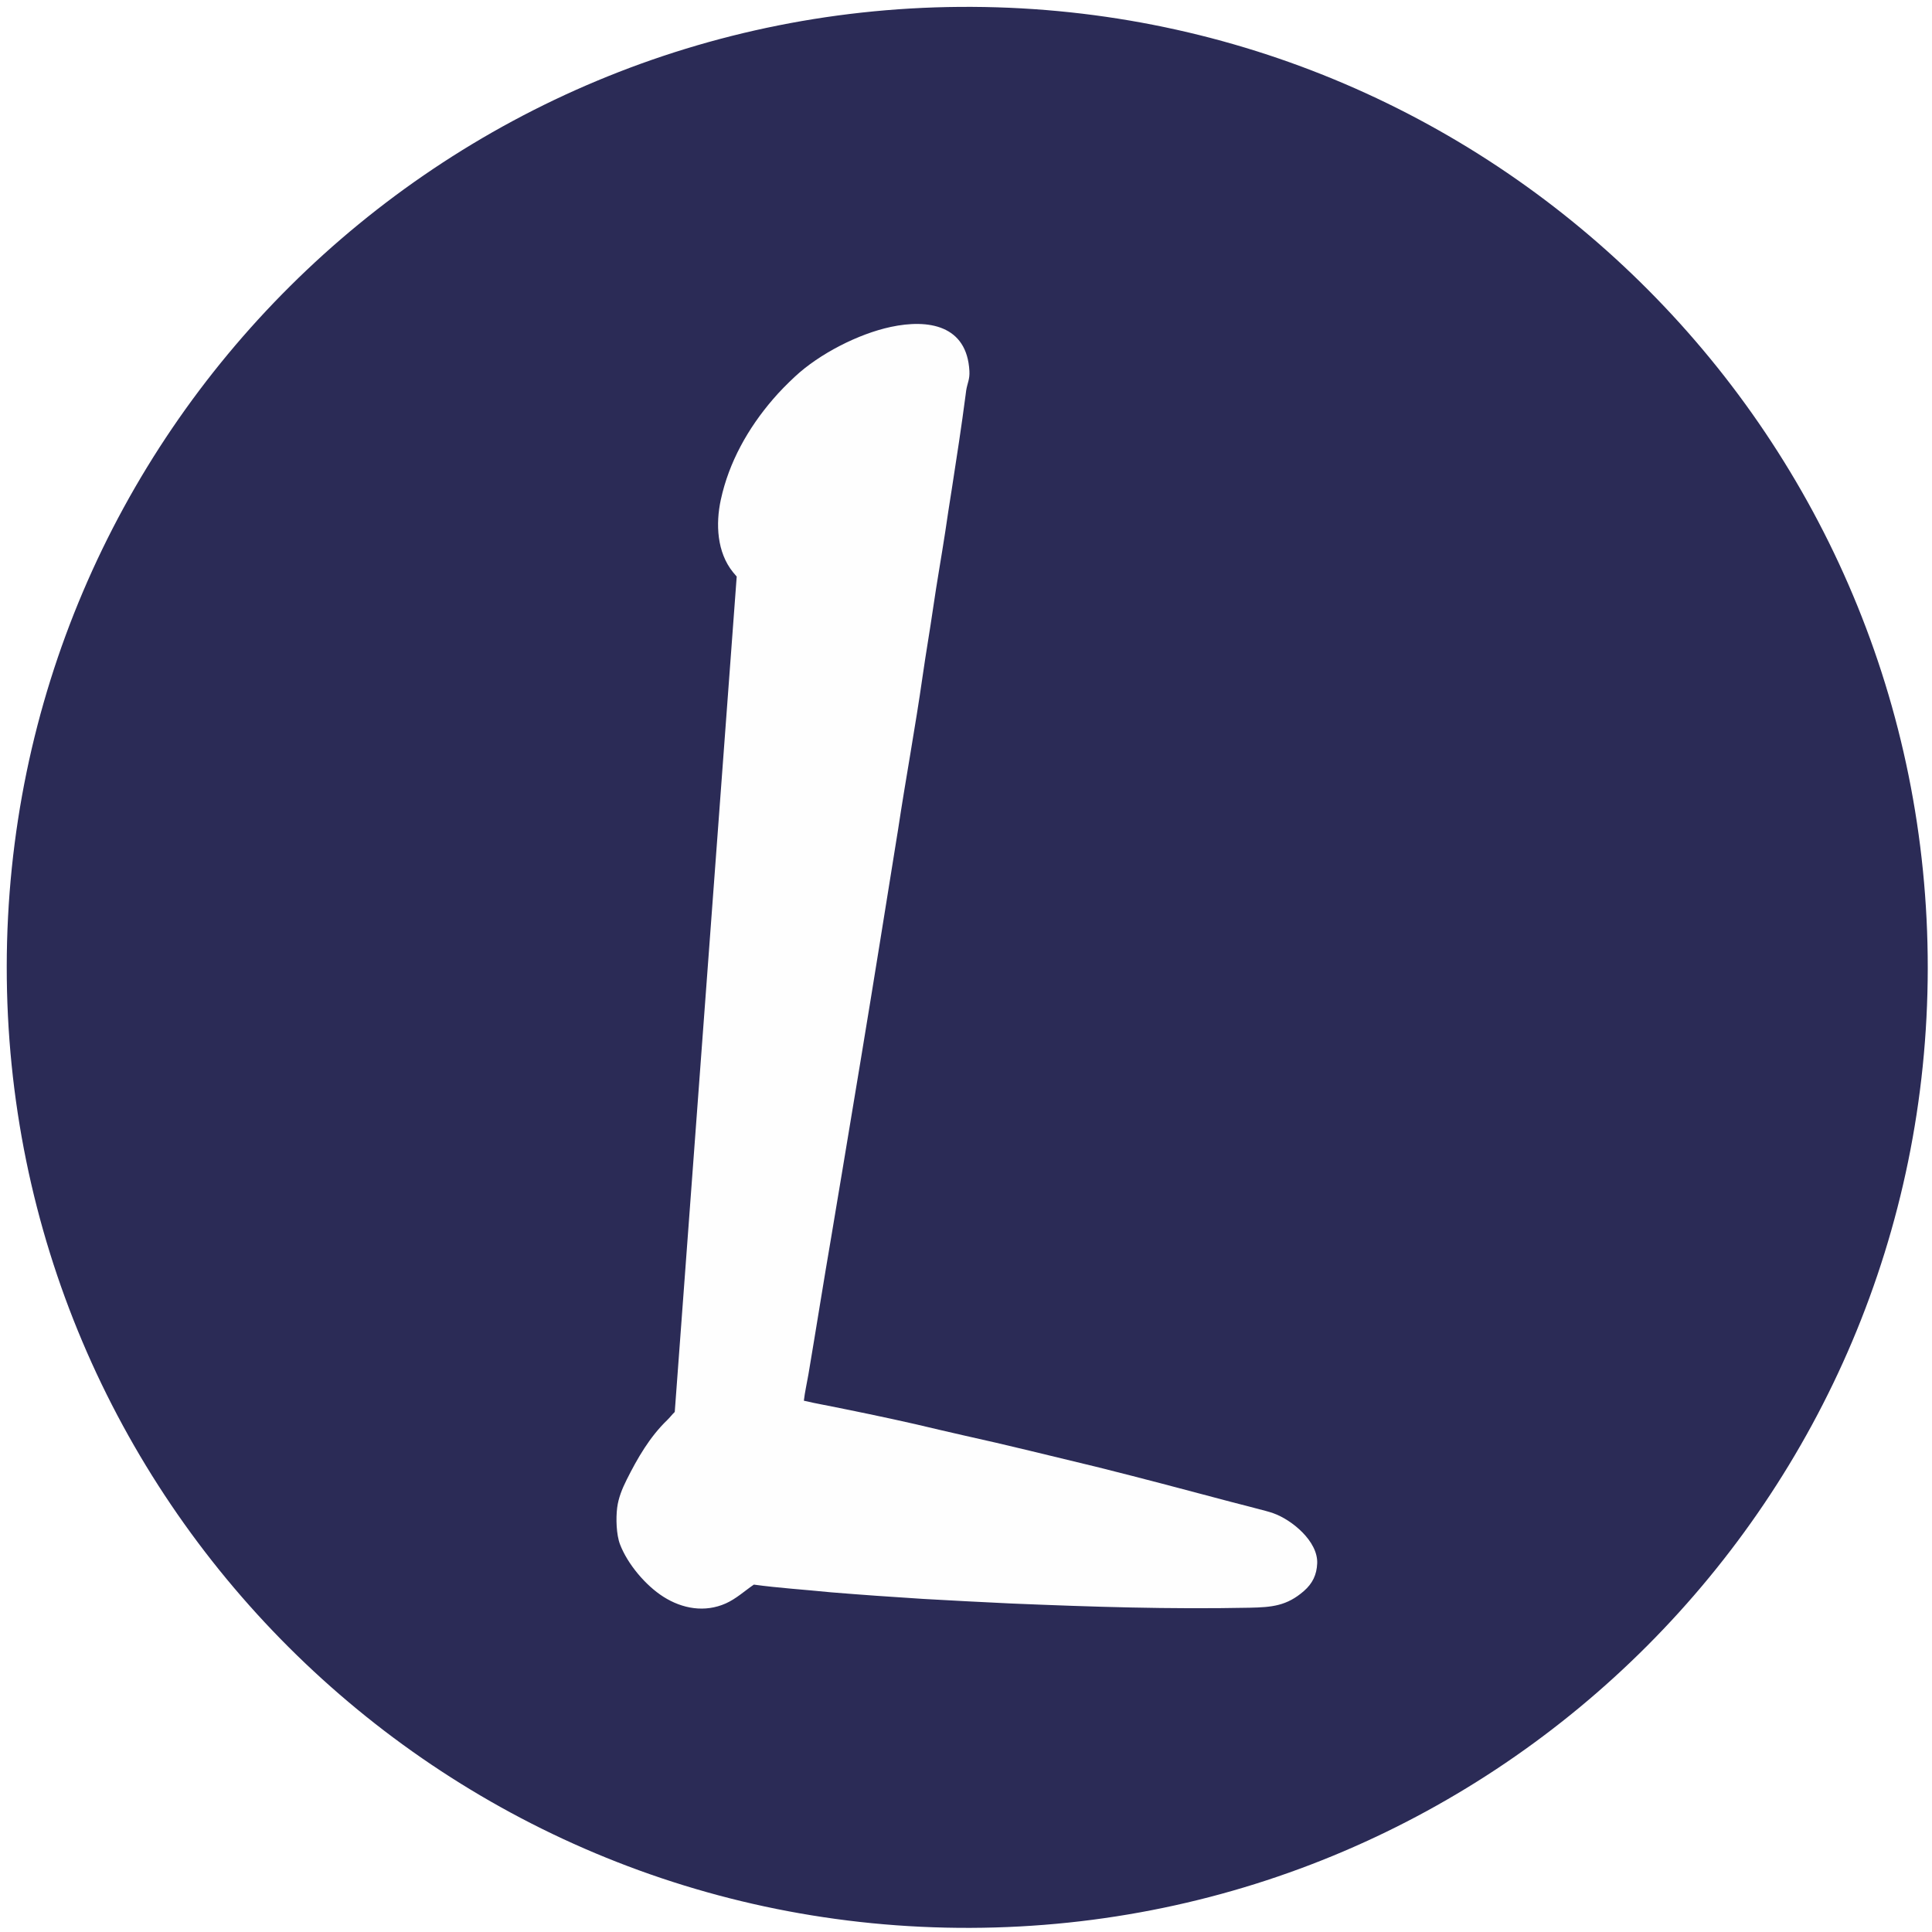
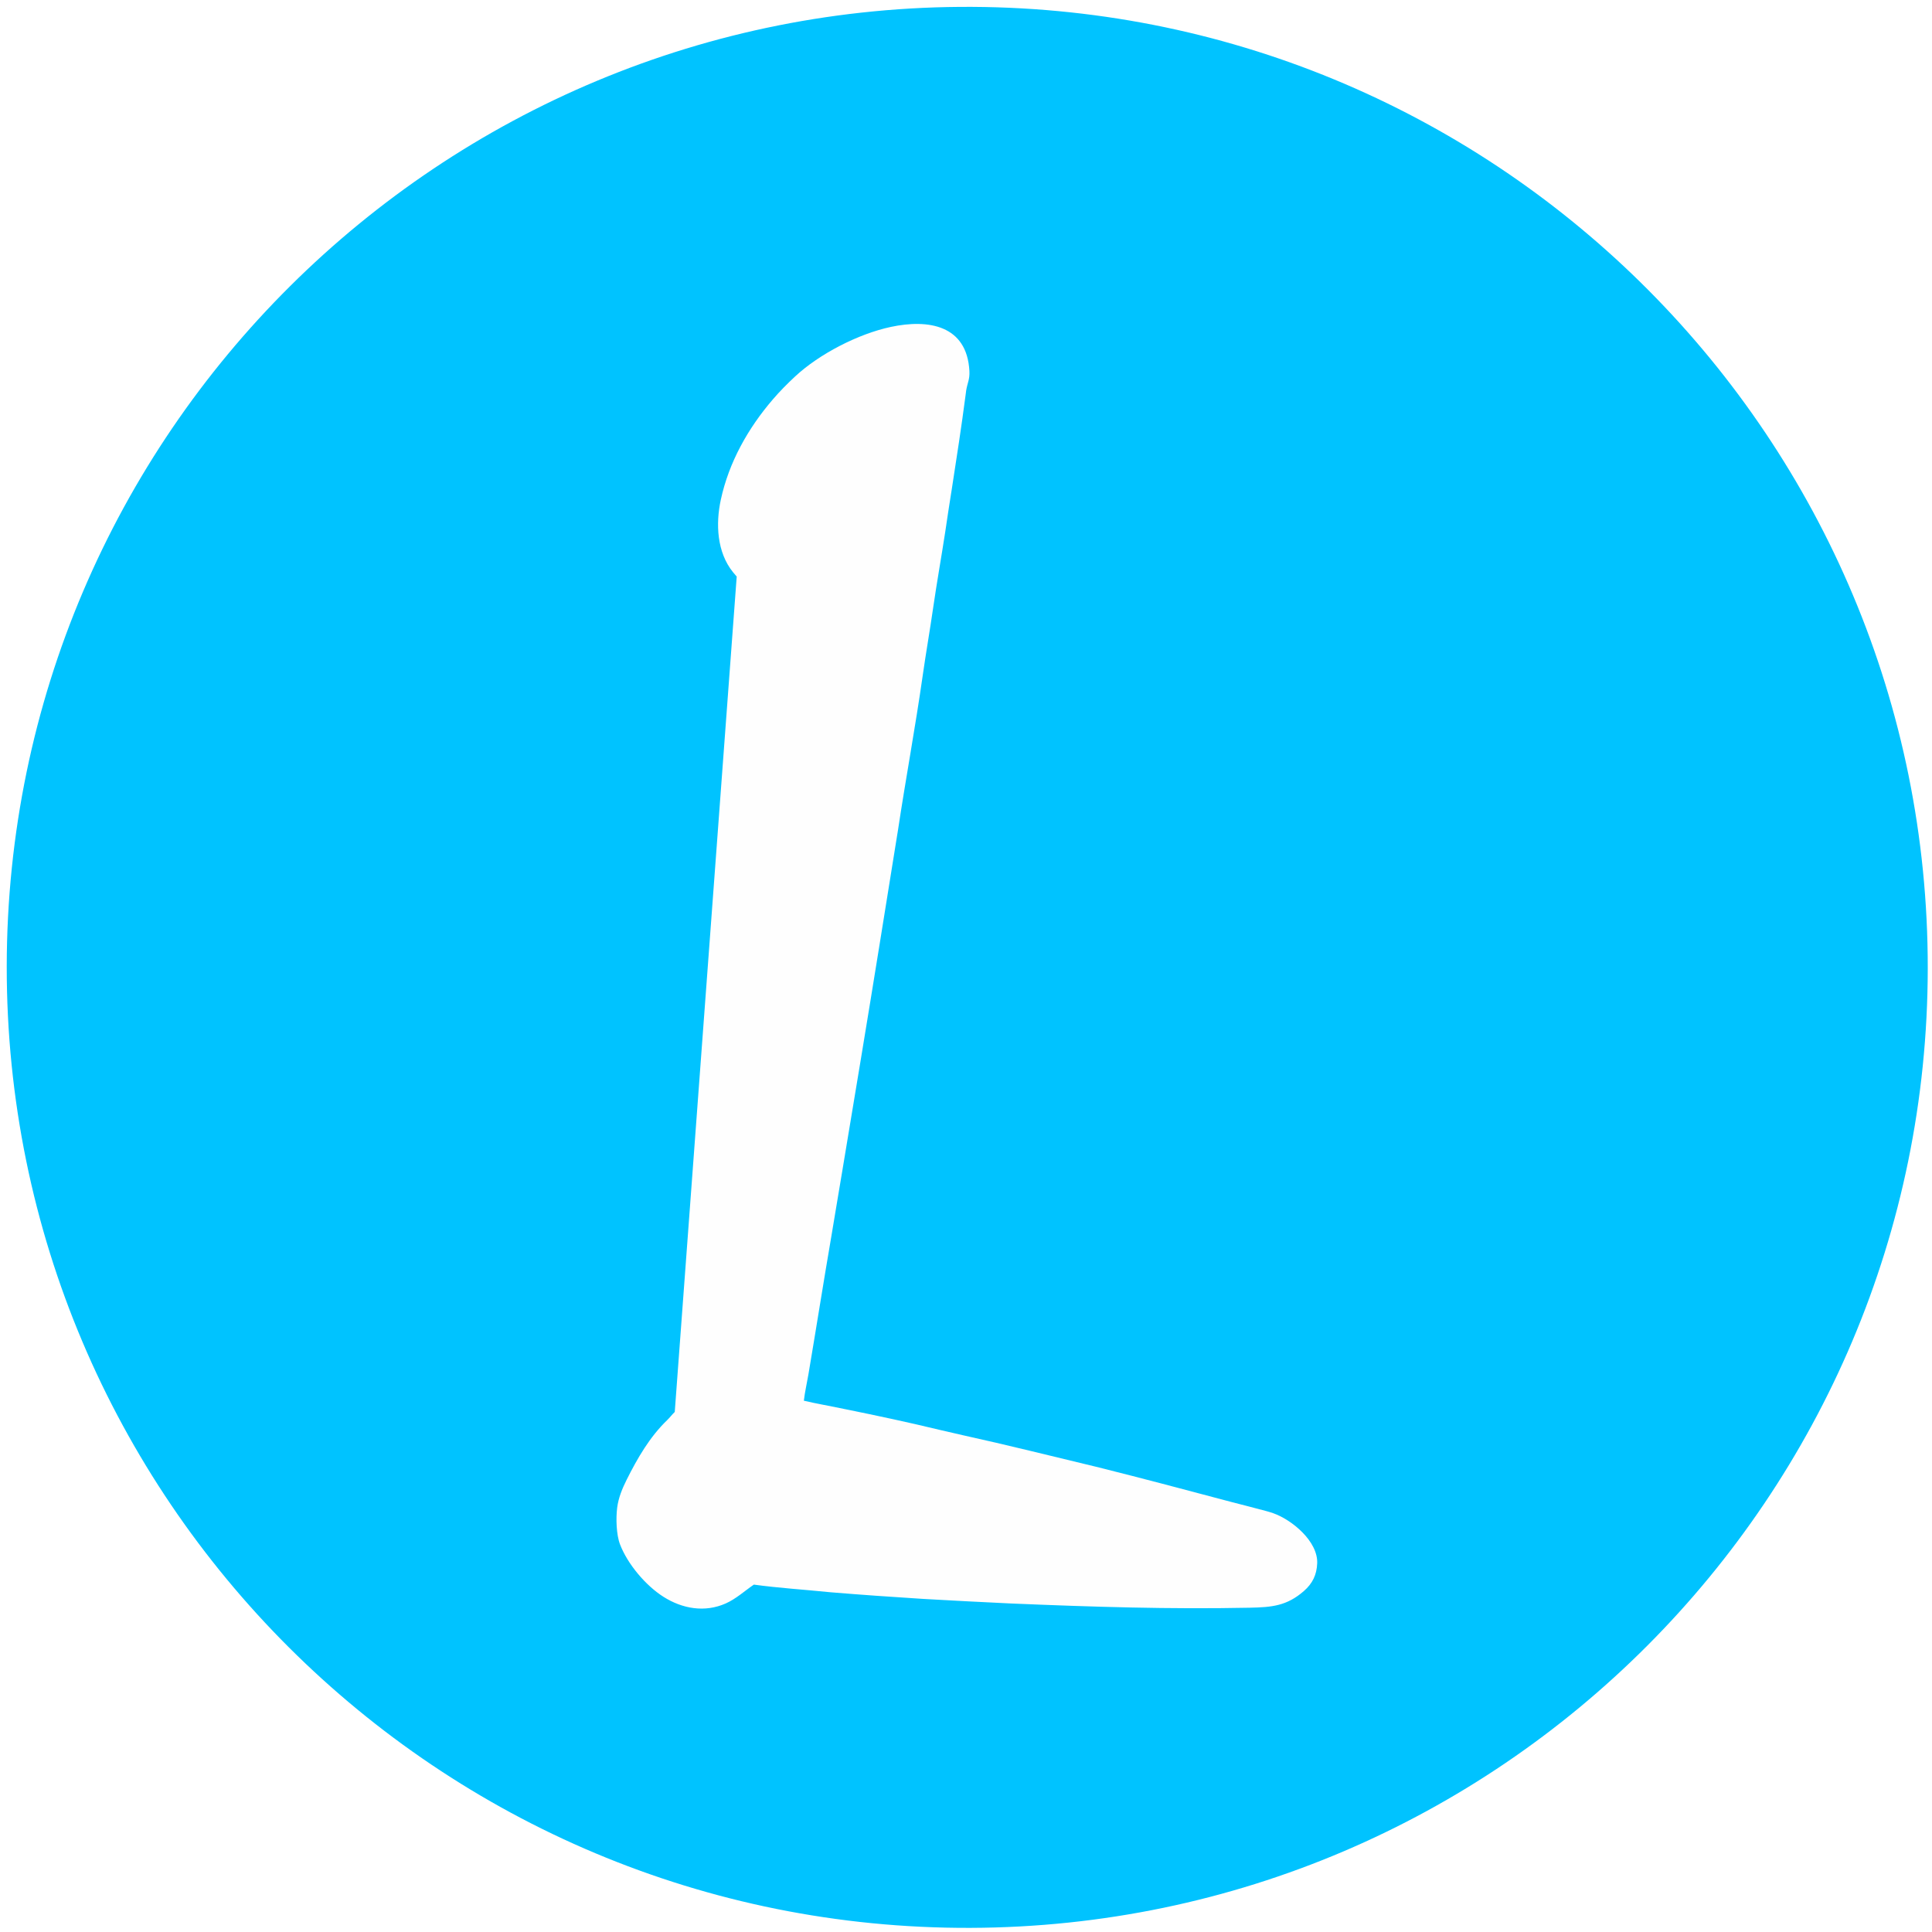
<svg xmlns="http://www.w3.org/2000/svg" width="2048" height="2048" viewBox="0 0 2048 2048">
-   <path fill="#2B2B56" d="M1030.75 7.285C1591.34 10.272 2044.05 465.852 2043.5 1026.45C2042.95 1587.04 1589.34 2041.74 1028.75 2043.62C464.698 2045.52 6.589 1588.51 7.142 1024.45C7.695 460.397 466.7 4.279 1030.75 7.285Z" />
+   <path fill="#00C3FF" d="M1030.75 7.285C1591.34 10.272 2044.05 465.852 2043.5 1026.45C2042.95 1587.04 1589.34 2041.74 1028.75 2043.62C464.698 2045.52 6.589 1588.51 7.142 1024.45C7.695 460.397 466.7 4.279 1030.75 7.285Z" />
  <path fill="#FEFEFE" d="M780.942 611.179C779.599 609.635 778.262 608.092 776.976 606.499C759.91 585.356 758.551 555.355 764.086 529.753C772.704 489.882 792.956 453.94 819.393 423.207C826.84 414.549 834.293 407.059 842.612 399.284C868.432 375.152 909.795 353.931 944.252 346.552C984.281 337.979 1024.99 344.762 1027.61 393.251C1028.1 402.289 1025.52 405.691 1024.18 414.001C1023.93 415.485 1023.79 417.009 1023.6 418.5C1019.25 452.052 1014.03 485.559 1008.86 518.999C1008.86 519.003 1008.53 520.997 1008.53 521.001C1006.17 535.121 1004.21 549.346 1002.04 563.501C997.894 590.602 993.036 617.618 989.119 644.751C985.673 668.618 981.491 692.379 978.089 716.251C970.292 770.97 960.14 825.349 951.901 879.999C951.9 880.003 951.459 882.745 951.458 882.749C951.458 882.752 951.162 884.497 951.162 884.5C944.942 922.747 938.849 961.016 932.696 999.274C919.58 1080.82 906.019 1162.28 892.444 1243.75C892.444 1243.75 891.978 1246.5 891.978 1246.5C888.367 1267.4 885.083 1288.35 881.489 1309.25C873.027 1358.45 865.273 1407.77 856.947 1457C855.424 1466 853.117 1475.87 852.122 1484.8C858.69 1486.4 865.367 1487.69 871.999 1489C904.893 1495.49 937.759 1502.26 970.454 1509.7C970.458 1509.71 972.495 1510.17 972.499 1510.18C988.499 1513.87 1004.46 1517.82 1020.5 1521.35C1067.69 1531.71 1114.54 1543.49 1161.52 1554.75C1161.52 1554.75 1165.23 1555.66 1165.23 1555.66C1212.48 1567.47 1258.49 1579.75 1305.45 1592.2C1317.68 1595.44 1330 1598.41 1342.19 1601.77C1344.73 1602.47 1347.25 1603.21 1349.74 1604.09C1369.62 1611.12 1397.25 1633.98 1396.28 1657.25C1395.78 1669.38 1391.32 1678.56 1382.25 1686.5C1364.1 1702.38 1348.23 1703.77 1324.58 1704.25C1239.71 1705.97 1158.02 1703.36 1072.75 1699.8C1072.75 1699.8 1070.25 1699.69 1070.25 1699.69C1039.91 1698.26 1009.58 1696.68 979.25 1694.95C979.246 1694.95 976.288 1694.76 976.284 1694.76C944.587 1692.77 912.904 1690.54 881.251 1687.94C881.247 1687.94 878.985 1687.73 878.981 1687.73C852.36 1685.03 825.624 1683.38 799.113 1679.76C789.207 1686.53 780.222 1694.89 769.248 1699.75C747.078 1709.56 723.34 1705.39 703.32 1692.7C684.395 1680.71 665.226 1657.97 657.236 1637.07C653.231 1626.59 652.843 1609.24 654.221 1598.29C655.526 1587.9 659.554 1578.07 664.233 1568.71C675.697 1545.78 688.746 1523.18 707.212 1505.4C710.066 1502.65 712.423 1499.44 715.263 1496.73L780.942 611.179Z" />
</svg>
